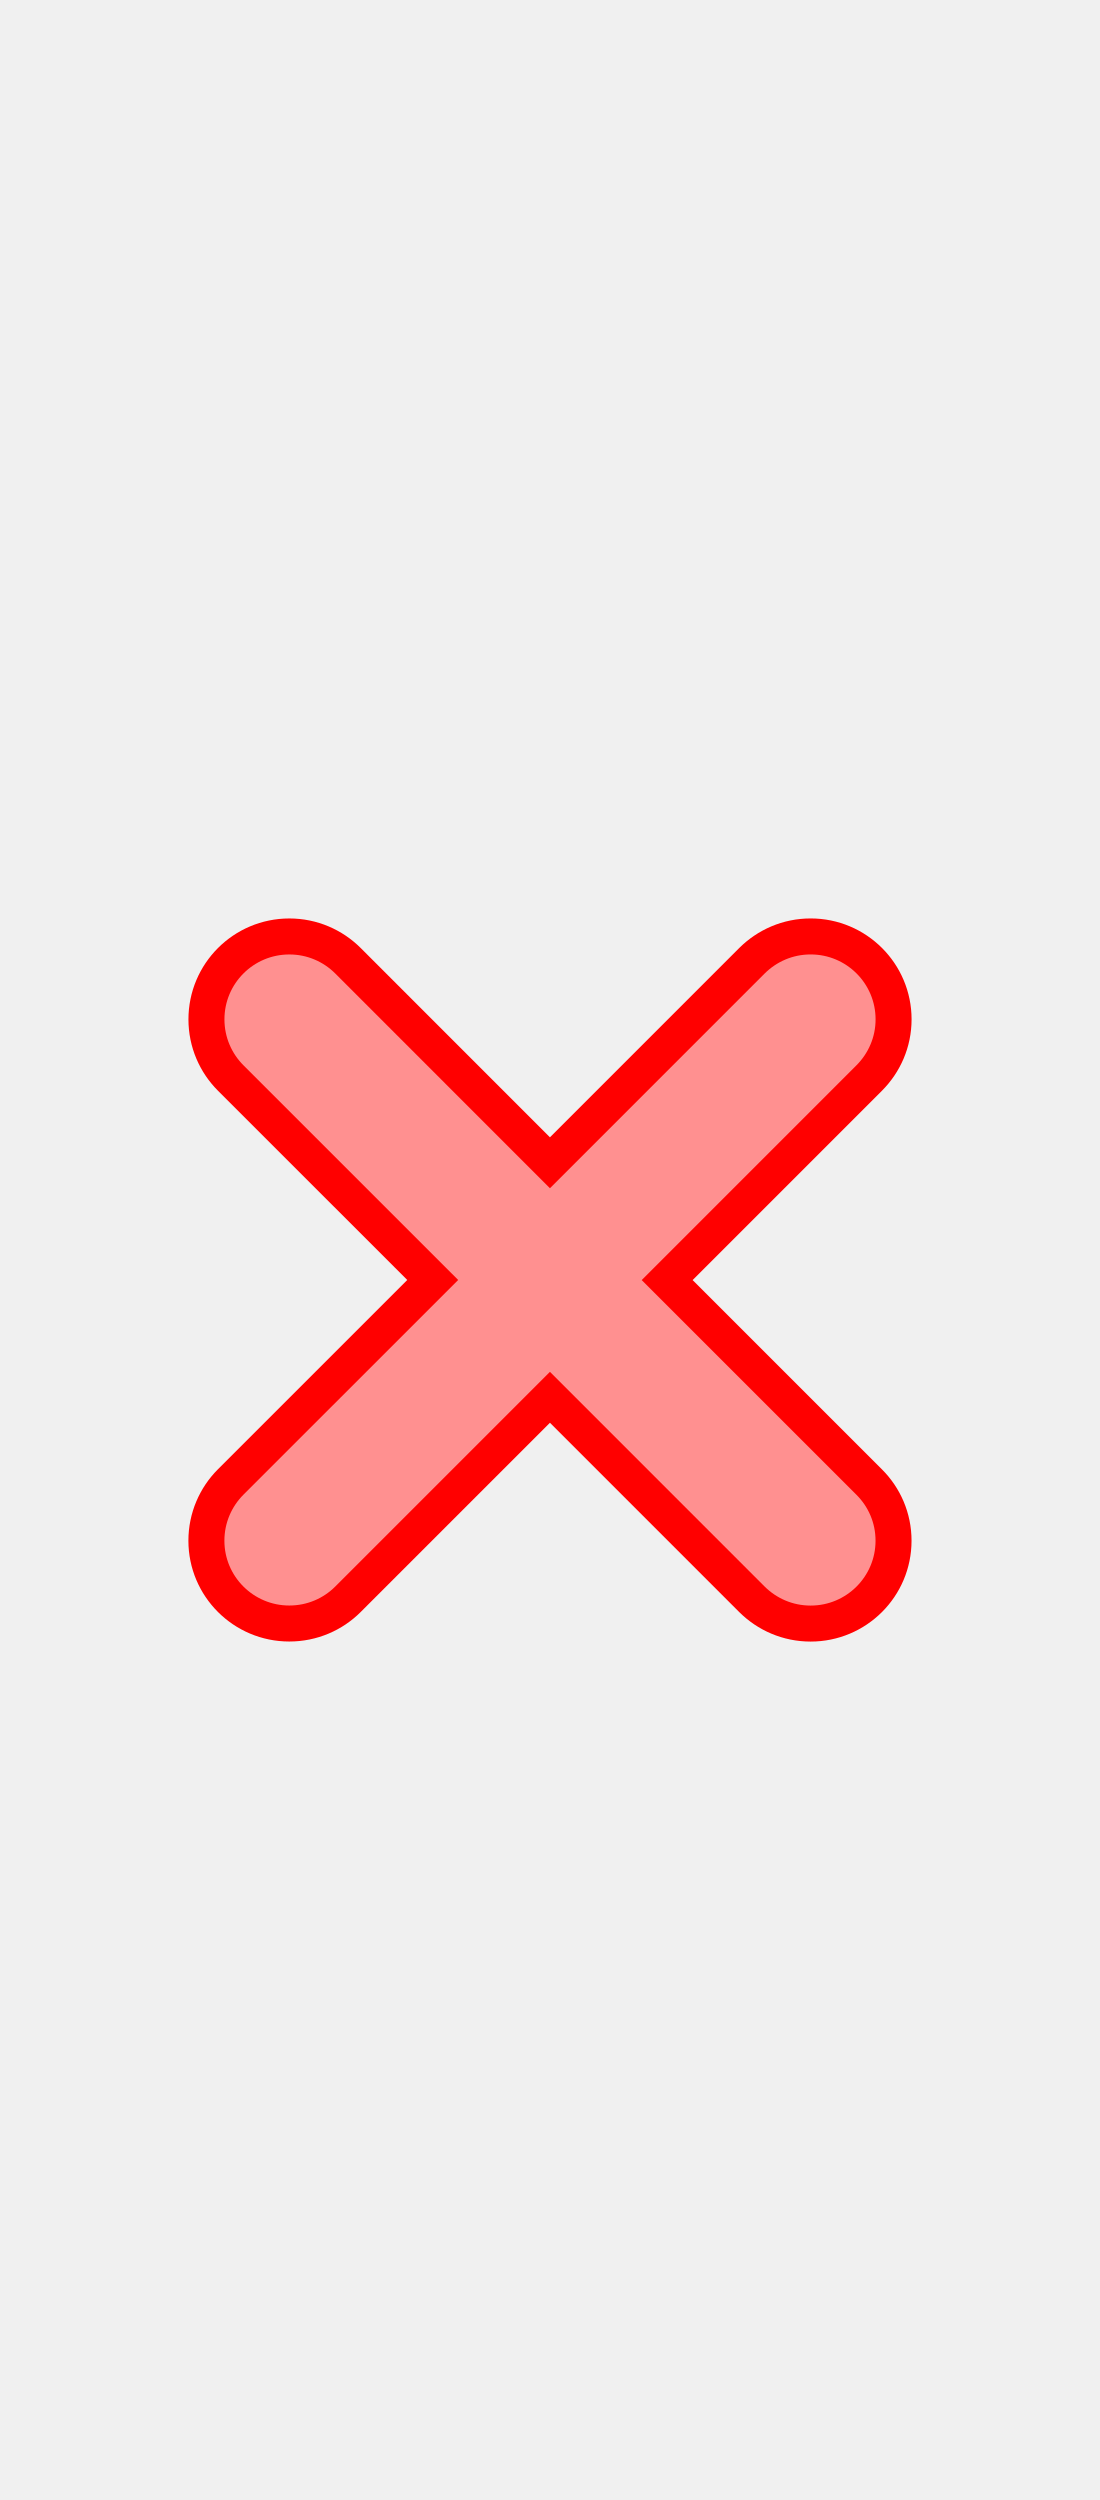
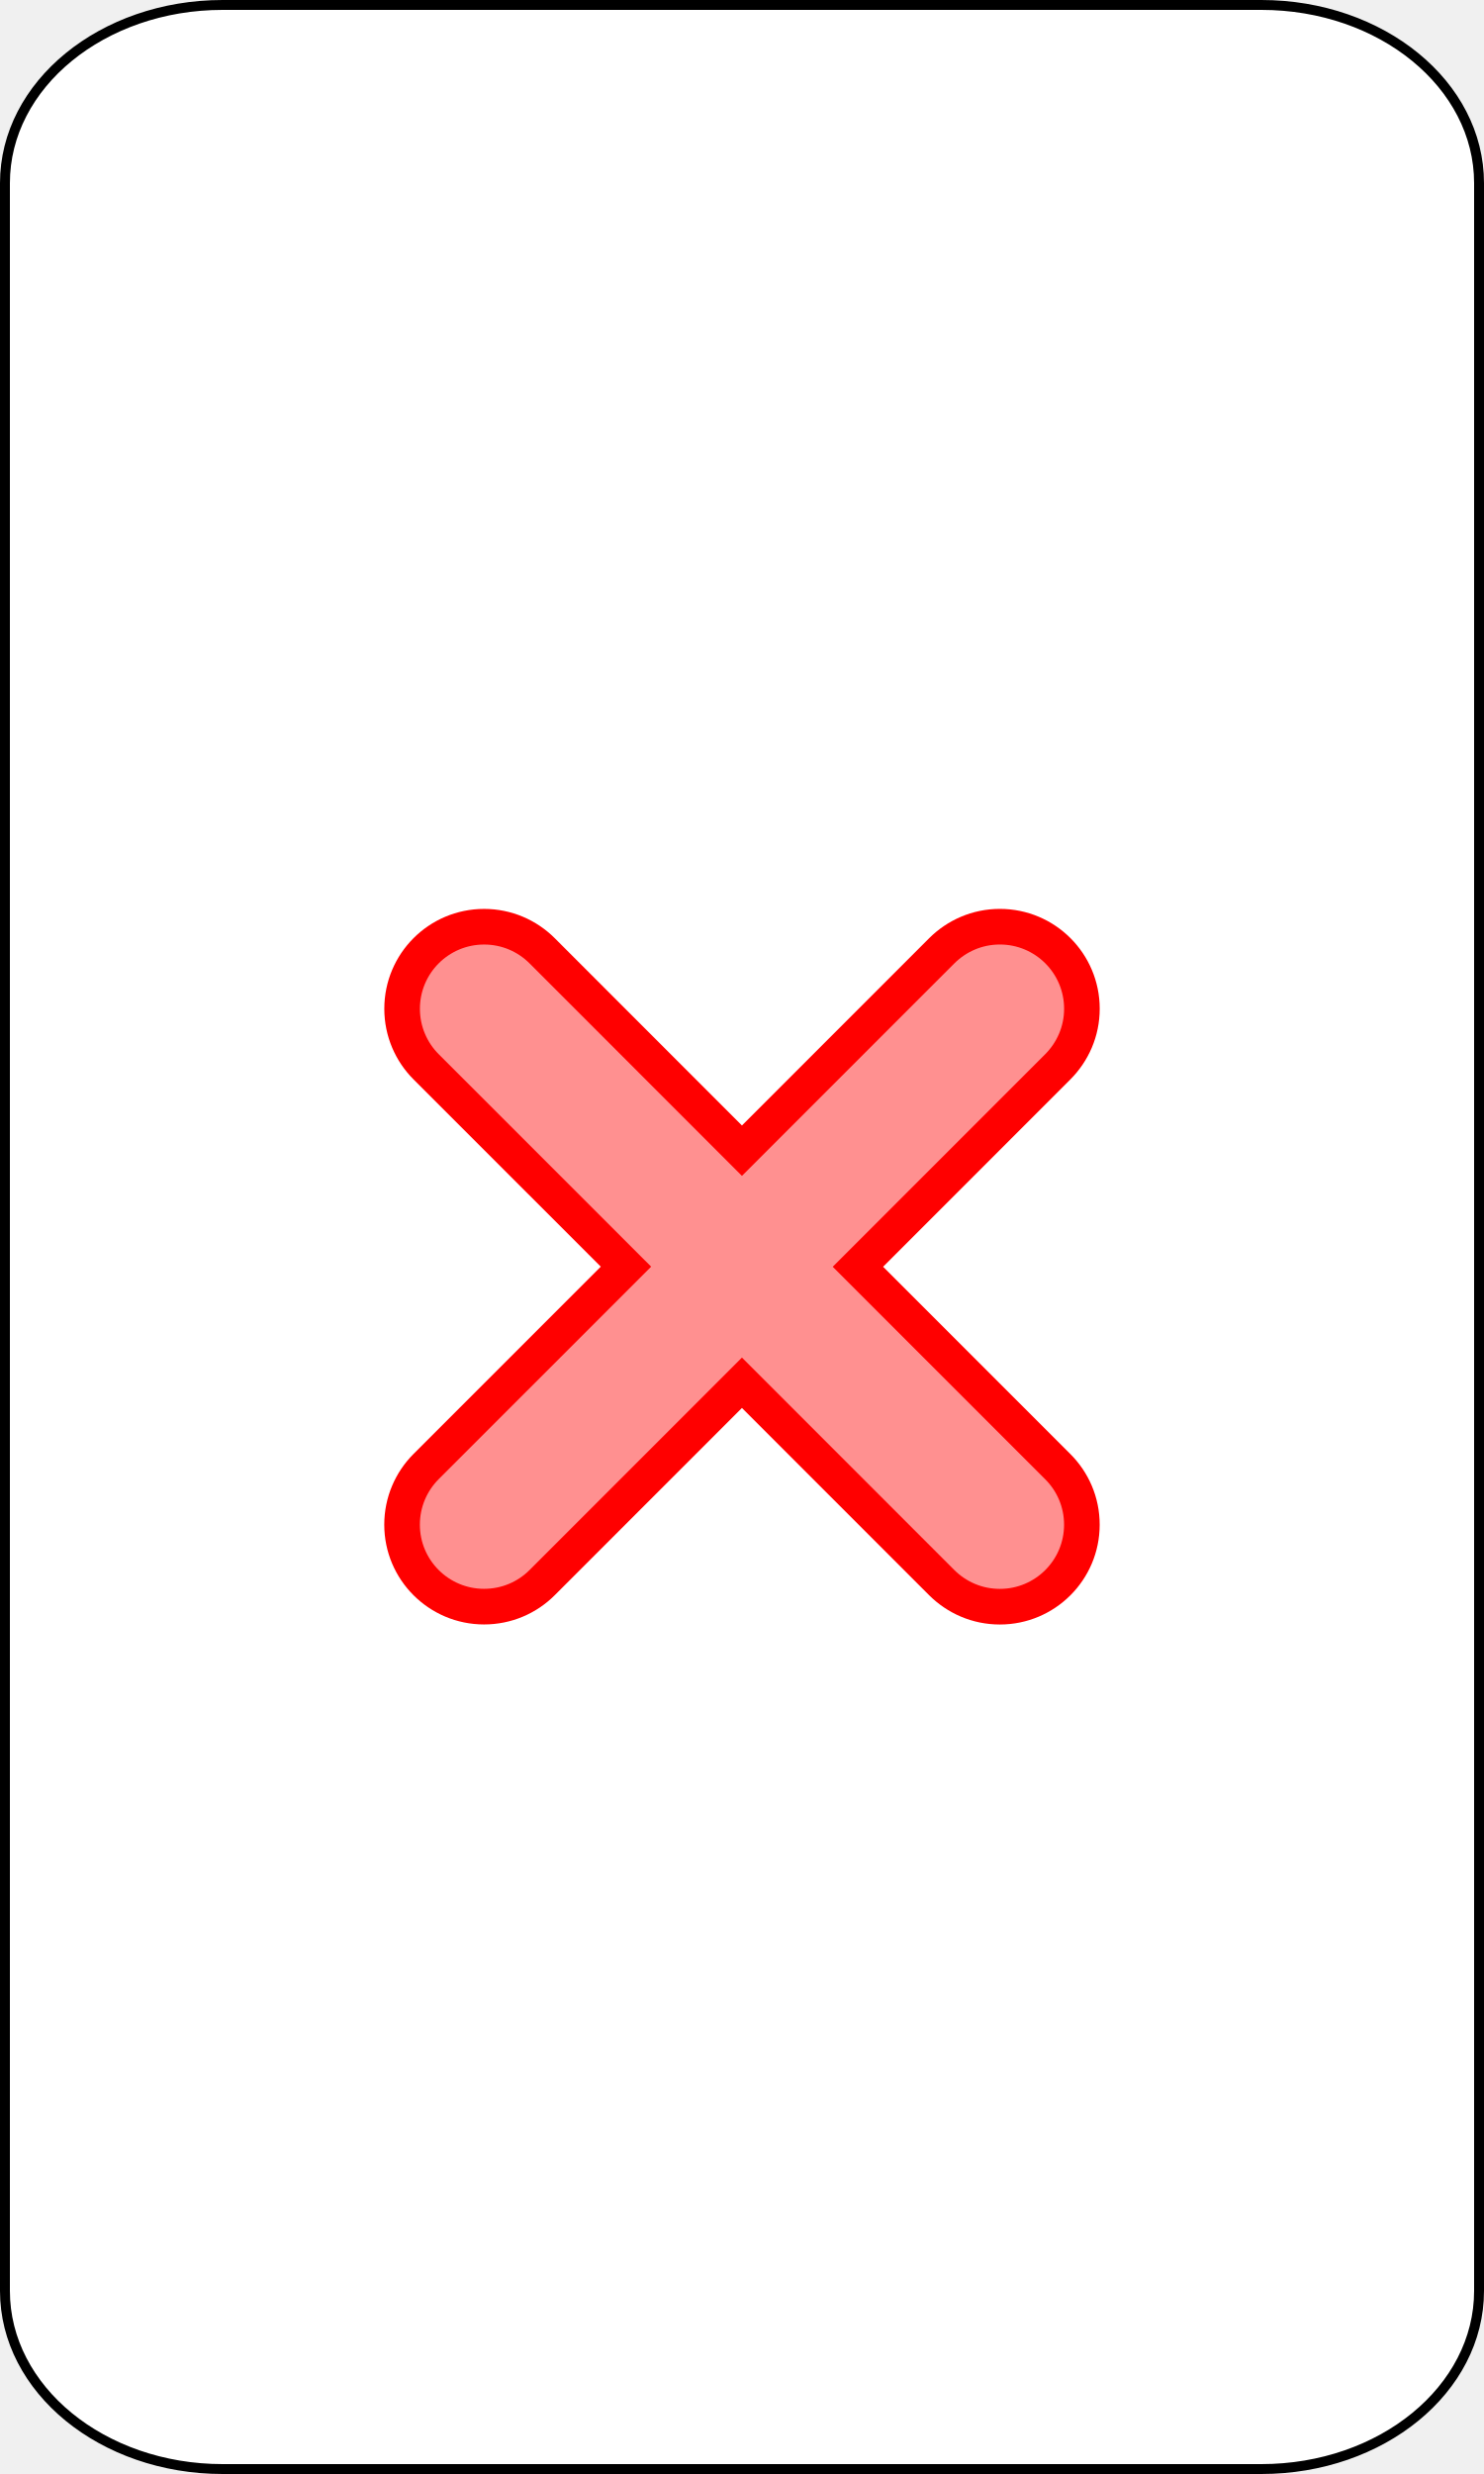
- <svg xmlns="http://www.w3.org/2000/svg" version="1.0" width="55" height="125">
+ <svg xmlns="http://www.w3.org/2000/svg" version="1.0" width="75" height="125">
+   <rect width="74.5" height="124.5" rx="11" ry="9" x="0.25" y="0.25" style="fill:#ffffff;fill-opacity:1;stroke:#000000;stroke-width:0.5" />
  <g>
-     <path d="m 33.358,62.504 10.102,10.1 c 0.752,0.75 1.217,1.783 1.217,2.932 0,2.287 -1.855,4.143 -4.146,4.143 -1.145,0 -2.178,-0.463 -2.932,-1.211 l -10.102,-10.103 -10.1,10.1 c -0.75,0.75 -1.787,1.211 -2.934,1.211 -2.284,0 -4.143,-1.854 -4.143,-4.141 0,-1.146 0.465,-2.184 1.212,-2.934 l 10.104,-10.102 -10.102,-10.1 c -0.747,-0.748 -1.212,-1.785 -1.212,-2.93 0,-2.289 1.854,-4.146 4.146,-4.146 1.143,0 2.18,0.465 2.93,1.214 l 10.099,10.102 10.102,-10.103 c 0.754,-0.749 1.787,-1.214 2.934,-1.214 2.289,0 4.146,1.856 4.146,4.145 0,1.146 -0.467,2.18 -1.217,2.932 l -10.104,10.105 z" transform="translate(0,1.5)" style="fill:#FF9090;stroke:#FF0000;stroke-width:1.8;" />
+     <path d="m 33.358,62.504 10.102,10.1 c 0.752,0.75 1.217,1.783 1.217,2.932 0,2.287 -1.855,4.143 -4.146,4.143 -1.145,0 -2.178,-0.463 -2.932,-1.211 l -10.102,-10.103 -10.1,10.1 c -0.75,0.75 -1.787,1.211 -2.934,1.211 -2.284,0 -4.143,-1.854 -4.143,-4.141 0,-1.146 0.465,-2.184 1.212,-2.934 l 10.104,-10.102 -10.102,-10.1 c -0.747,-0.748 -1.212,-1.785 -1.212,-2.93 0,-2.289 1.854,-4.146 4.146,-4.146 1.143,0 2.18,0.465 2.93,1.214 l 10.099,10.102 10.102,-10.103 c 0.754,-0.749 1.787,-1.214 2.934,-1.214 2.289,0 4.146,1.856 4.146,4.145 0,1.146 -0.467,2.18 -1.217,2.932 l -10.104,10.105 z" transform="translate(10,1.5)" style="fill:#FF9090;stroke:#FF0000;stroke-width:1.8;" />
  </g>
</svg>
